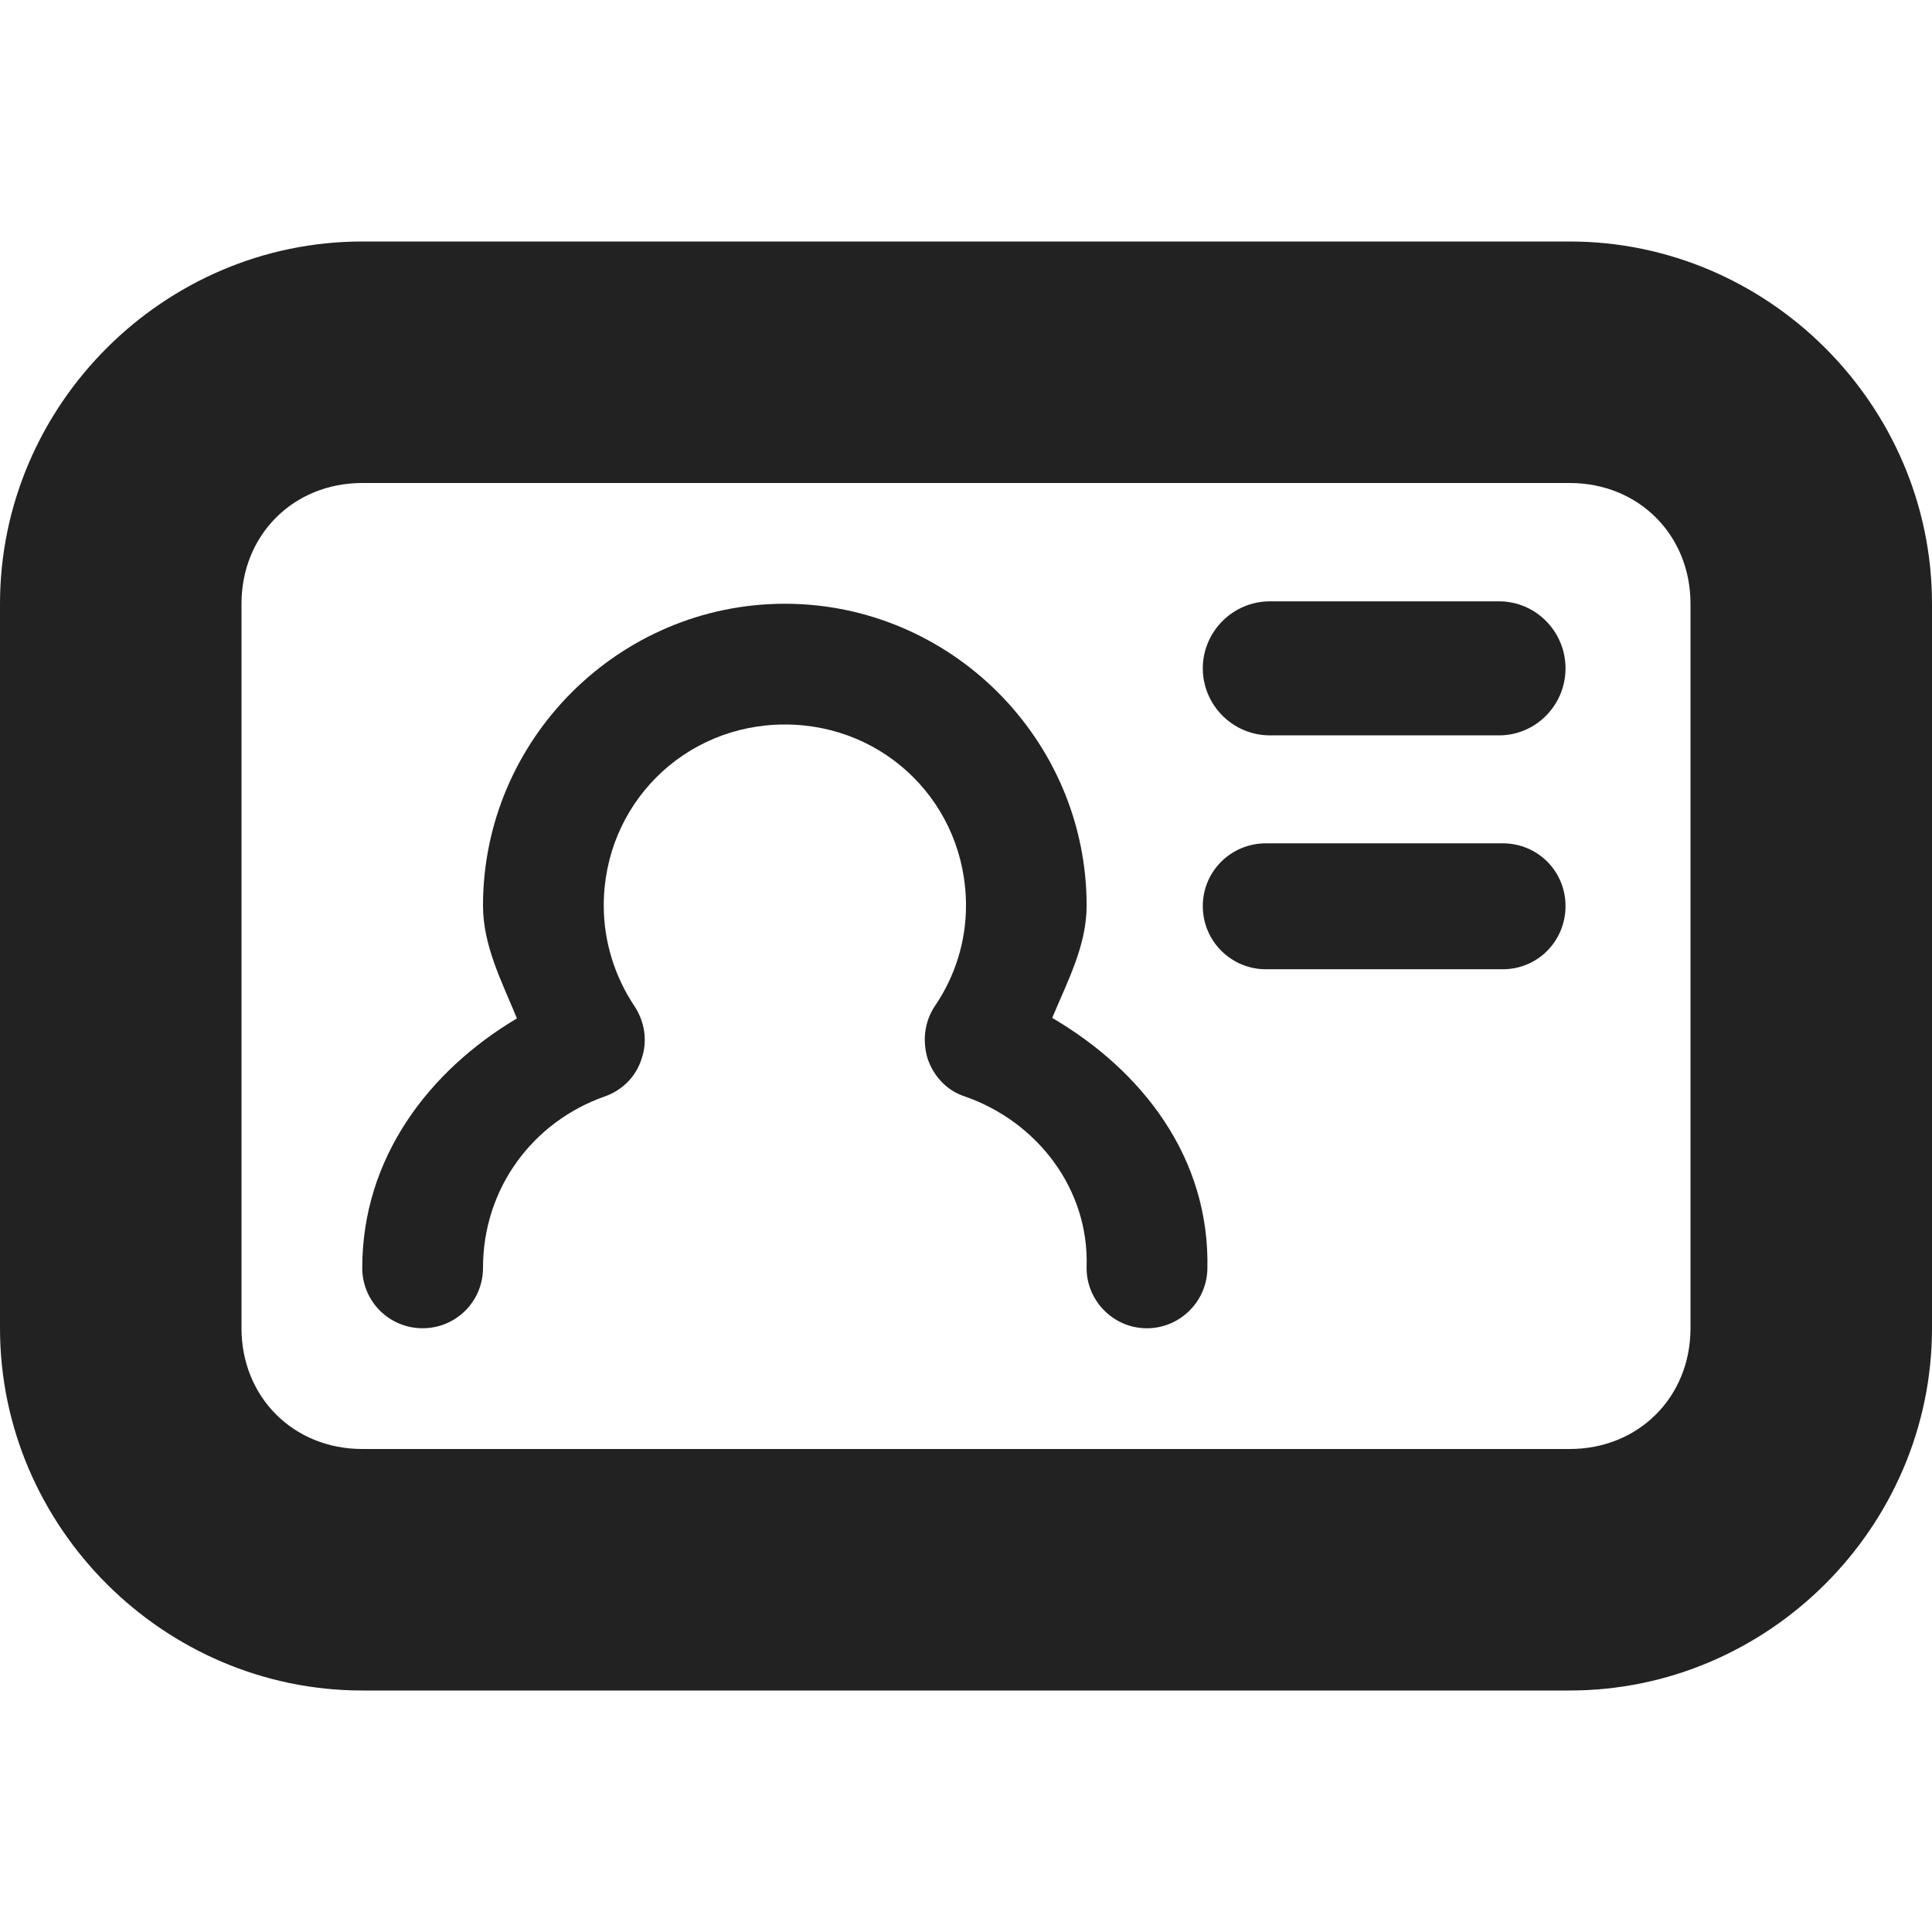
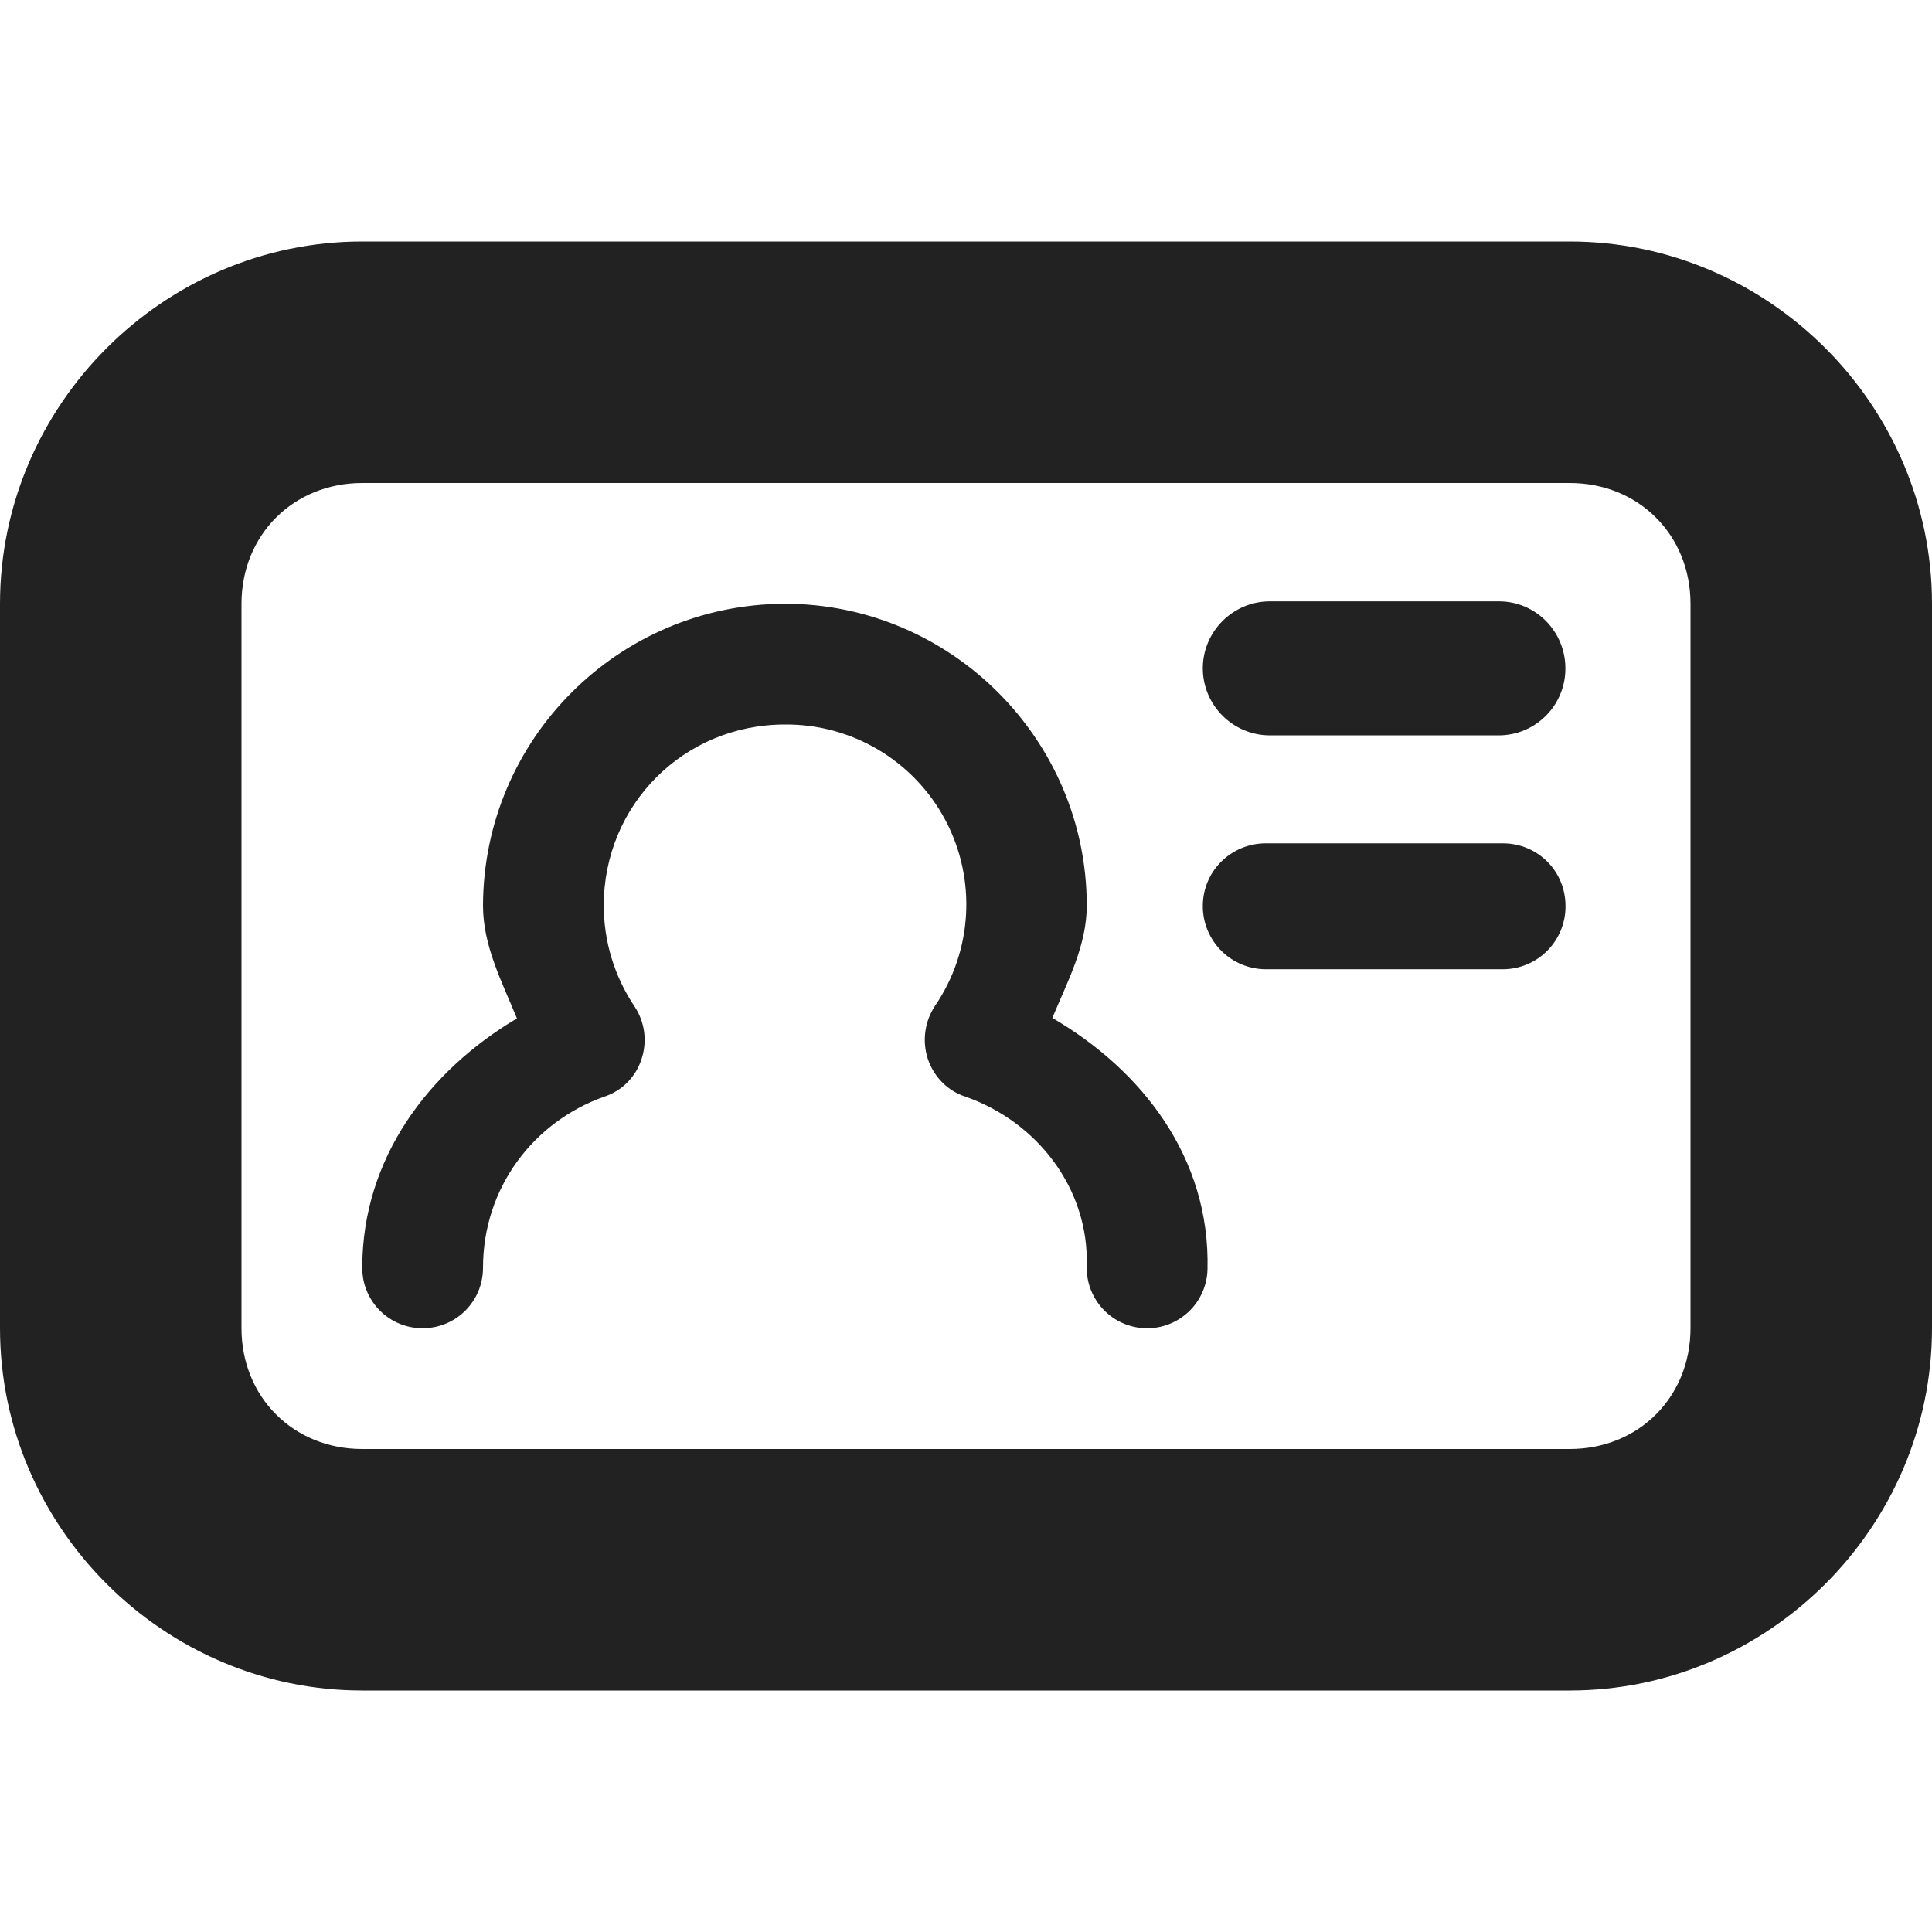
- <svg xmlns="http://www.w3.org/2000/svg" height="16px" viewBox="0 0 16 16" width="16px">
-   <g fill="#222222">
-     <path d="m 3 2 c -1.645 0 -3 1.355 -3 3 v 6 c 0 1.645 1.355 3 3 3 h 10 c 1.645 0 3 -1.355 3 -3 v -6 c 0 -1.645 -1.355 -3 -3 -3 z m 0 2 h 10 c 0.57 0 1 0.43 1 1 v 6 c 0 0.57 -0.43 1 -1 1 h -10 c -0.57 0 -1 -0.43 -1 -1 v -6 c 0 -0.57 0.43 -1 1 -1 z m 0 0" />
-     <path d="m 6.5 5 c -1.375 0 -2.5 1.125 -2.5 2.5 c 0 0.332 0.156 0.629 0.281 0.934 c -0.73 0.434 -1.281 1.156 -1.281 2.066 c 0 0.277 0.223 0.5 0.5 0.5 s 0.5 -0.223 0.5 -0.5 c 0 -0.664 0.418 -1.211 1.004 -1.418 c 0.148 -0.051 0.262 -0.164 0.309 -0.312 c 0.051 -0.148 0.027 -0.309 -0.059 -0.438 c -0.164 -0.246 -0.254 -0.535 -0.254 -0.832 c 0 -0.836 0.664 -1.5 1.5 -1.5 s 1.5 0.664 1.5 1.5 c 0 0.297 -0.09 0.586 -0.258 0.832 c -0.086 0.129 -0.105 0.289 -0.059 0.438 c 0.051 0.148 0.164 0.266 0.312 0.312 c 0.59 0.207 1.023 0.758 1.004 1.406 c -0.008 0.273 0.211 0.504 0.484 0.512 c 0.277 0.008 0.508 -0.211 0.516 -0.488 c 0.023 -0.926 -0.543 -1.648 -1.285 -2.082 c 0.125 -0.301 0.285 -0.598 0.285 -0.93 c 0 -1.375 -1.125 -2.5 -2.5 -2.5 z m 0 0" />
-     <path d="m 10.516 4.98 h 1.898 c 0.305 0 0.551 0.25 0.551 0.555 c 0 0.305 -0.246 0.555 -0.551 0.555 h -1.898 c -0.305 0 -0.555 -0.25 -0.555 -0.555 c 0 -0.305 0.25 -0.555 0.555 -0.555 z m 0 0" />
-     <path d="m 10.484 6.984 h 1.961 c 0.289 0 0.52 0.23 0.52 0.52 c 0 0.289 -0.23 0.523 -0.52 0.523 h -1.961 c -0.289 0 -0.523 -0.234 -0.523 -0.523 c 0 -0.289 0.234 -0.52 0.523 -0.52 z m 0 0" />
+ <svg xmlns="http://www.w3.org/2000/svg" width="16" height="16" viewBox="0 0 16 16">
+   <g fill="#222">
+     <path d="M3 2C1.355 2 0 3.355 0 5v6c0 1.645 1.355 3 3 3h10c1.645 0 3-1.355 3-3V5c0-1.645-1.355-3-3-3zm0 2h10c.57 0 1 .43 1 1v6c0 .57-.43 1-1 1H3c-.57 0-1-.43-1-1V5c0-.57.43-1 1-1m0 0" />
+     <path d="M6.5 5A2.507 2.507 0 0 0 4 7.5c0 .332.156.629.281.934C3.551 8.867 3 9.59 3 10.5c0 .277.223.5.5.5s.5-.223.5-.5c0-.664.418-1.21 1.004-1.418a.48.48 0 0 0 .309-.312.5.5 0 0 0-.06-.438A1.5 1.5 0 0 1 5 7.5C5 6.664 5.664 6 6.5 6a1.49 1.49 0 0 1 1.242 2.332.51.51 0 0 0-.058.438c.05.148.164.265.312.312.59.207 1.024.758 1.004 1.406a.5.5 0 0 0 1 .024c.023-.926-.543-1.649-1.285-2.082C8.84 8.129 9 7.832 9 7.5 9 6.125 7.875 5 6.5 5M10.516 4.98h1.898c.305 0 .55.25.55.555a.553.553 0 0 1-.55.555h-1.898a.557.557 0 0 1-.555-.555c0-.305.25-.555.555-.555M10.484 6.984h1.961c.29 0 .52.23.52.52a.52.52 0 0 1-.52.523h-1.96a.523.523 0 0 1-.524-.523c0-.29.234-.52.523-.52m0 0" />
  </g>
</svg>
